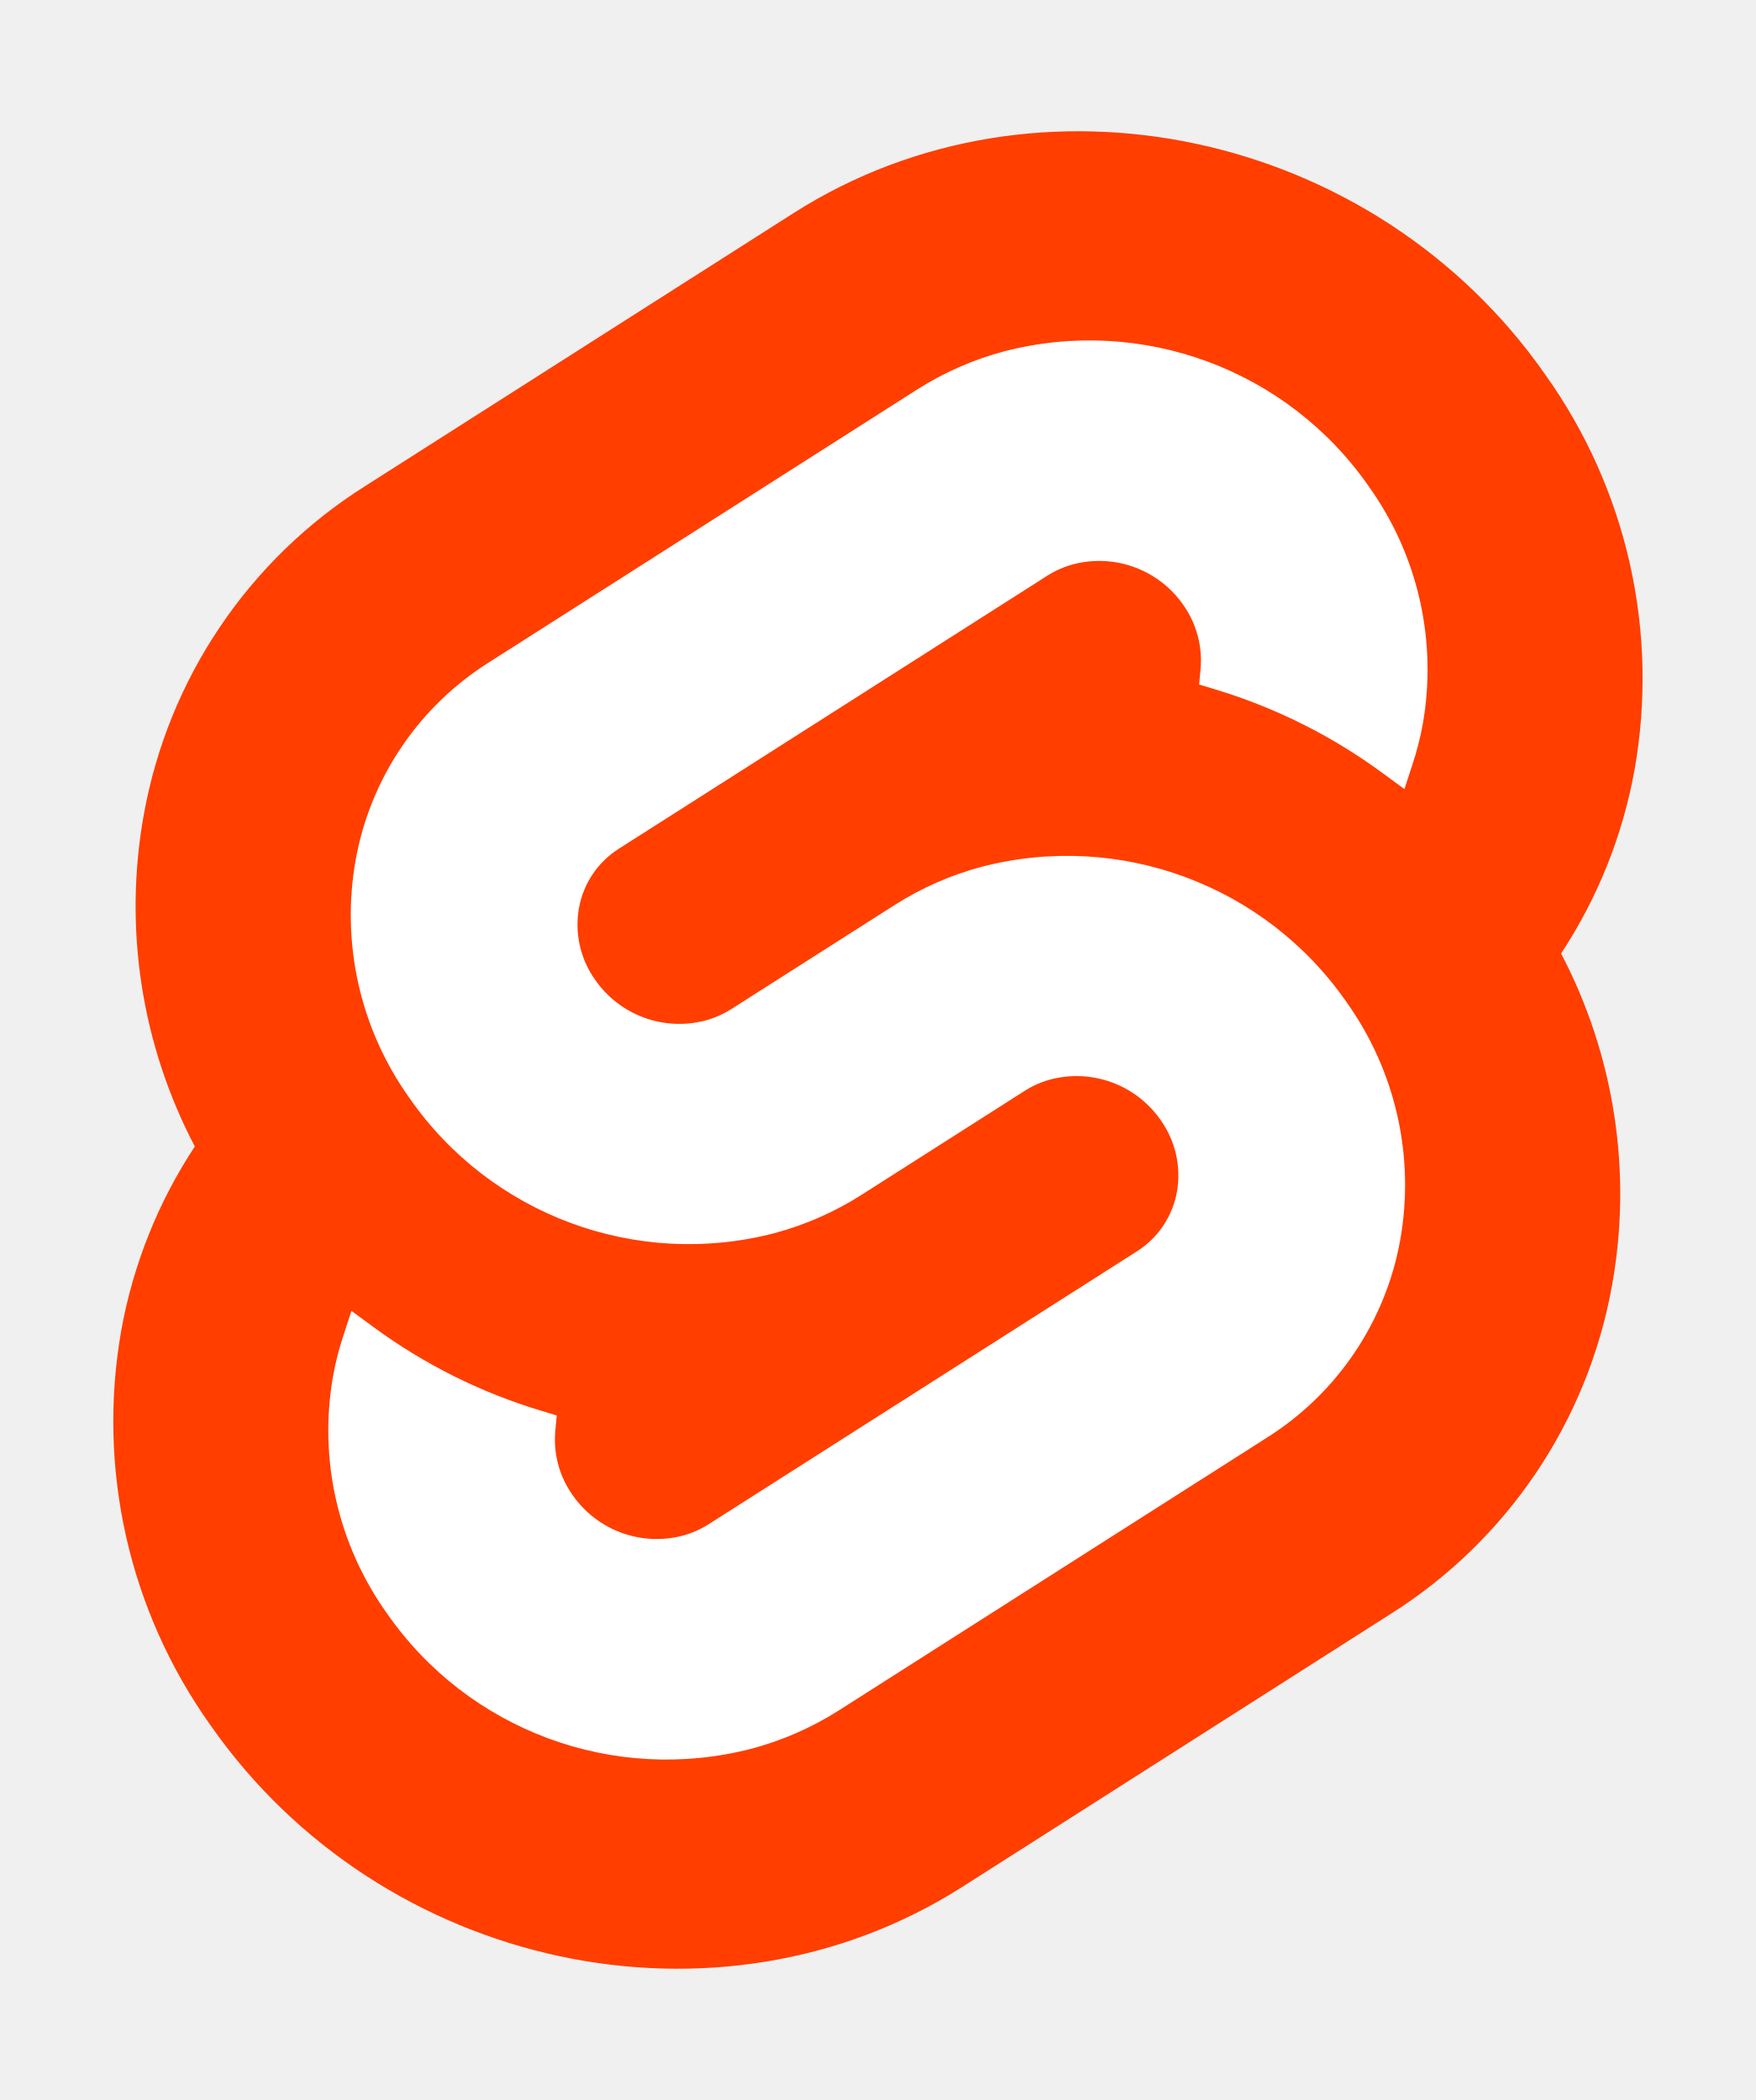
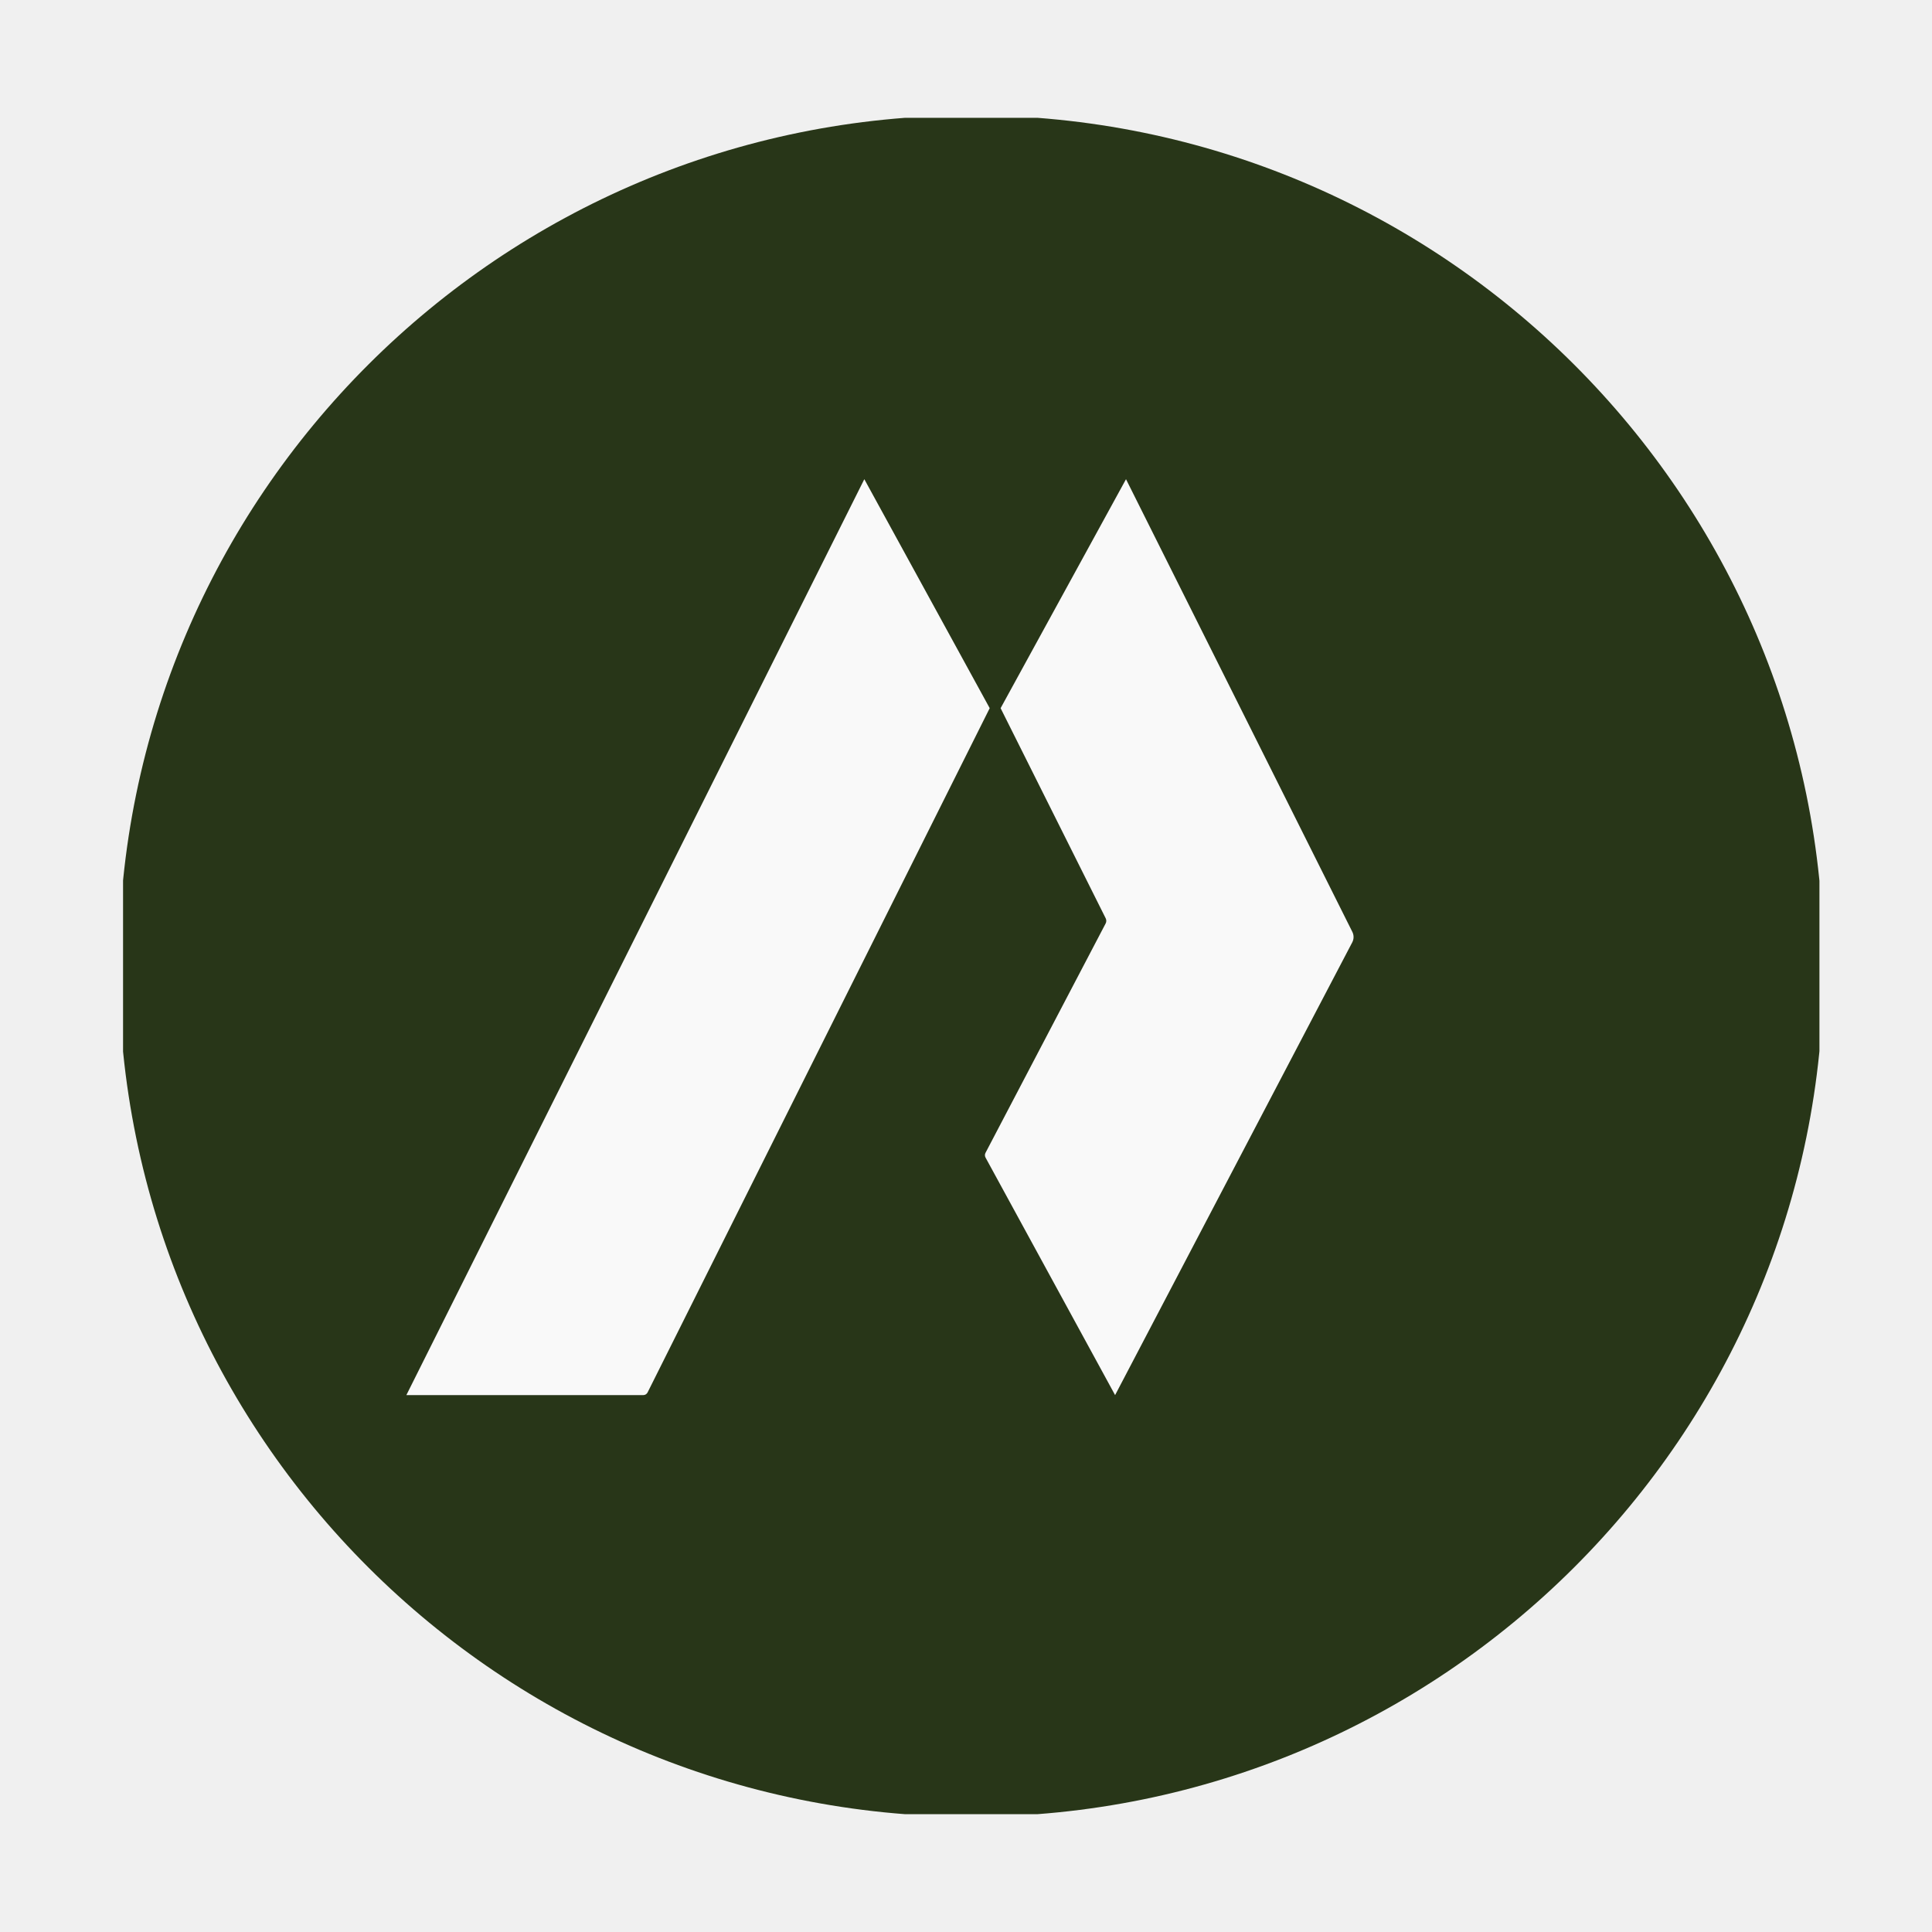
- <svg xmlns="http://www.w3.org/2000/svg" width="107" height="128" viewBox="0 0 107 128">
-   <path d="M94.157 22.819c-10.4-14.885-30.94-19.297-45.792-9.835L22.282 29.608A29.92 29.92 0 0 0 8.764 49.65a31.5 31.5 0 0 0 3.108 20.231 30 30 0 0 0-4.477 11.183 31.9 31.9 0 0 0 5.448 24.116c10.402 14.887 30.942 19.297 45.791 9.835l26.083-16.624A29.92 29.92 0 0 0 98.235 78.35a31.53 31.53 0 0 0-3.105-20.232 30 30 0 0 0 4.474-11.182 31.88 31.88 0 0 0-5.447-24.116" style="fill:#ff3e00" />
-   <path d="M45.817 106.582a20.72 20.72 0 0 1-22.237-8.243 19.17 19.17 0 0 1-3.277-14.503 18 18 0 0 1 .624-2.435l.49-1.498 1.337.981a33.6 33.6 0 0 0 10.203 5.098l.97.294-.09.968a5.85 5.85 0 0 0 1.052 3.878 6.24 6.24 0 0 0 6.695 2.485 5.8 5.8 0 0 0 1.603-.704L69.27 76.28a5.43 5.43 0 0 0 2.45-3.631 5.8 5.8 0 0 0-.987-4.371 6.24 6.24 0 0 0-6.698-2.487 5.7 5.7 0 0 0-1.6.704l-9.953 6.345a19 19 0 0 1-5.296 2.326 20.72 20.72 0 0 1-22.237-8.243 19.17 19.17 0 0 1-3.277-14.502 17.99 17.99 0 0 1 8.13-12.052l26.081-16.623a19 19 0 0 1 5.3-2.329 20.72 20.72 0 0 1 22.237 8.243 19.17 19.17 0 0 1 3.277 14.503 18 18 0 0 1-.624 2.435l-.49 1.498-1.337-.98a33.6 33.6 0 0 0-10.203-5.1l-.97-.294.09-.968a5.86 5.86 0 0 0-1.052-3.878 6.24 6.24 0 0 0-6.696-2.485 5.8 5.8 0 0 0-1.602.704L37.73 51.72a5.42 5.42 0 0 0-2.449 3.63 5.79 5.79 0 0 0 .986 4.372 6.24 6.24 0 0 0 6.698 2.486 5.8 5.8 0 0 0 1.602-.704l9.952-6.342a19 19 0 0 1 5.295-2.328 20.72 20.72 0 0 1 22.237 8.242 19.17 19.17 0 0 1 3.277 14.503 18 18 0 0 1-8.13 12.053l-26.081 16.622a19 19 0 0 1-5.3 2.328" style="fill:#fff" />
+ <svg xmlns="http://www.w3.org/2000/svg" version="1.1" width="900" height="900" viewBox="0 0 900 900" xml:space="preserve" id="SVGRoot">
+   <defs id="defs2">
+     <clipPath id="_clip5">
+       <rect x="5860.33" y="0" width="1000" height="1000" id="rect96" />
+     </clipPath>
+   </defs>
+   <style type="text/css" id="style1">
+ g.prefab path {
+   vector-effect:non-scaling-stroke;
+   -inkscape-stroke:hairline;
+   fill: none;
+   fill-opacity: 1;
+   stroke-opacity: 1;
+   stroke: #00349c;
+ }
+ </style>
+   <g id="Artboard6" transform="matrix(0.7902404,0,0,0.7902404,-4573.746,54.8804)" style="clip-rule:evenodd;fill-rule:evenodd;stroke-linecap:round;stroke-linejoin:round;stroke-miterlimit:1.5">
+     <rect x="5860.33" y="0" width="1000" height="1000" style="fill:none" id="rect95" />
+     <clipPath id="clipPath1">
+       <rect x="5860.33" y="0" width="1000" height="1000" id="rect1" />
+     </clipPath>
+     <g clip-path="url(#_clip5)" id="g98">
+       <g transform="matrix(1.3035,0,0,1.30088,-1922.77,-304.595)" id="g96">
+         <circle cx="6354.5" cy="618.5" r="385.5" style="fill:#283618" id="circle96" />
+       </g>
+       <g transform="matrix(12.8552,0,0,12.8552,5776.66,-236.898)" id="g97">
+         <path d="m 19.5,77 21,-42 5.75,10.5 c 0,0 -14.628,29.256 -15.689,31.379 C 30.523,76.953 30.447,77 30.364,77 29.105,77 19.5,77 19.5,77 Z M 51.566,55.373 c 0.039,-0.074 0.04,-0.161 0.003,-0.236 C 51.014,54.028 46.75,45.5 46.75,45.5 L 52.5,35 c 0,0 9.217,18.434 10.38,20.76 0.075,0.151 0.074,0.329 -0.005,0.478 C 61.662,58.554 52,77 52,77 c 0,0 -5.32,-9.754 -5.941,-10.892 -0.037,-0.068 -0.038,-0.149 -0.002,-0.217 0.552,-1.054 4.937,-9.425 5.509,-10.518 z" style="fill:#f9f9f9" id="path96" />
+       </g>
+     </g>
+   </g>
</svg>
